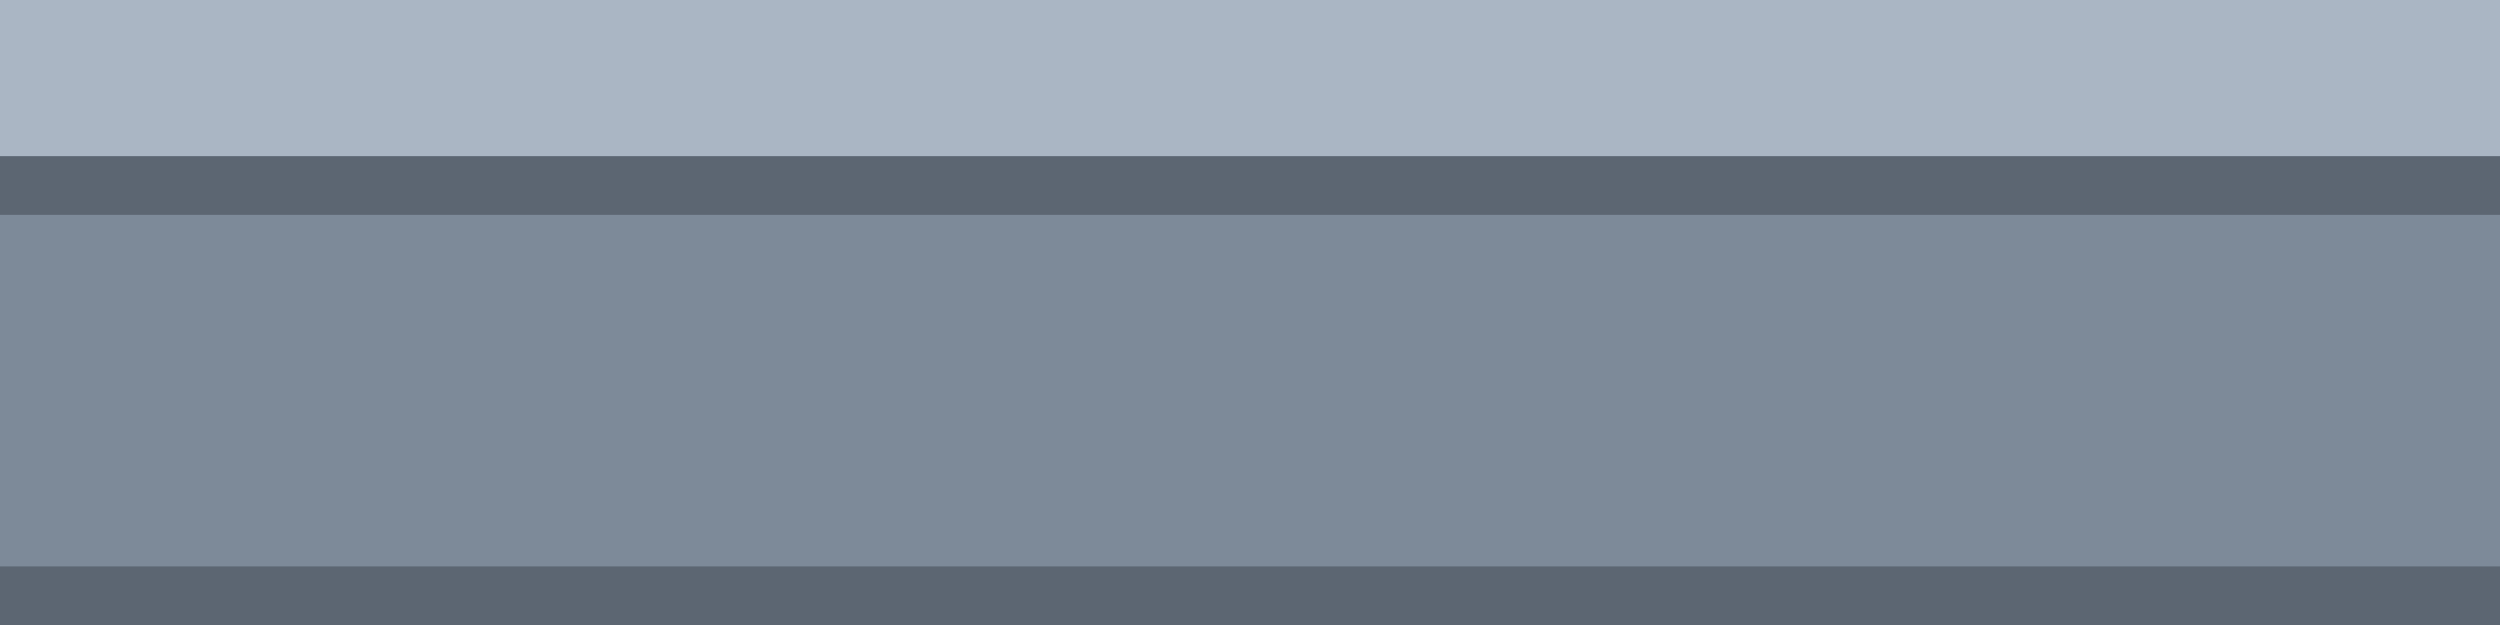
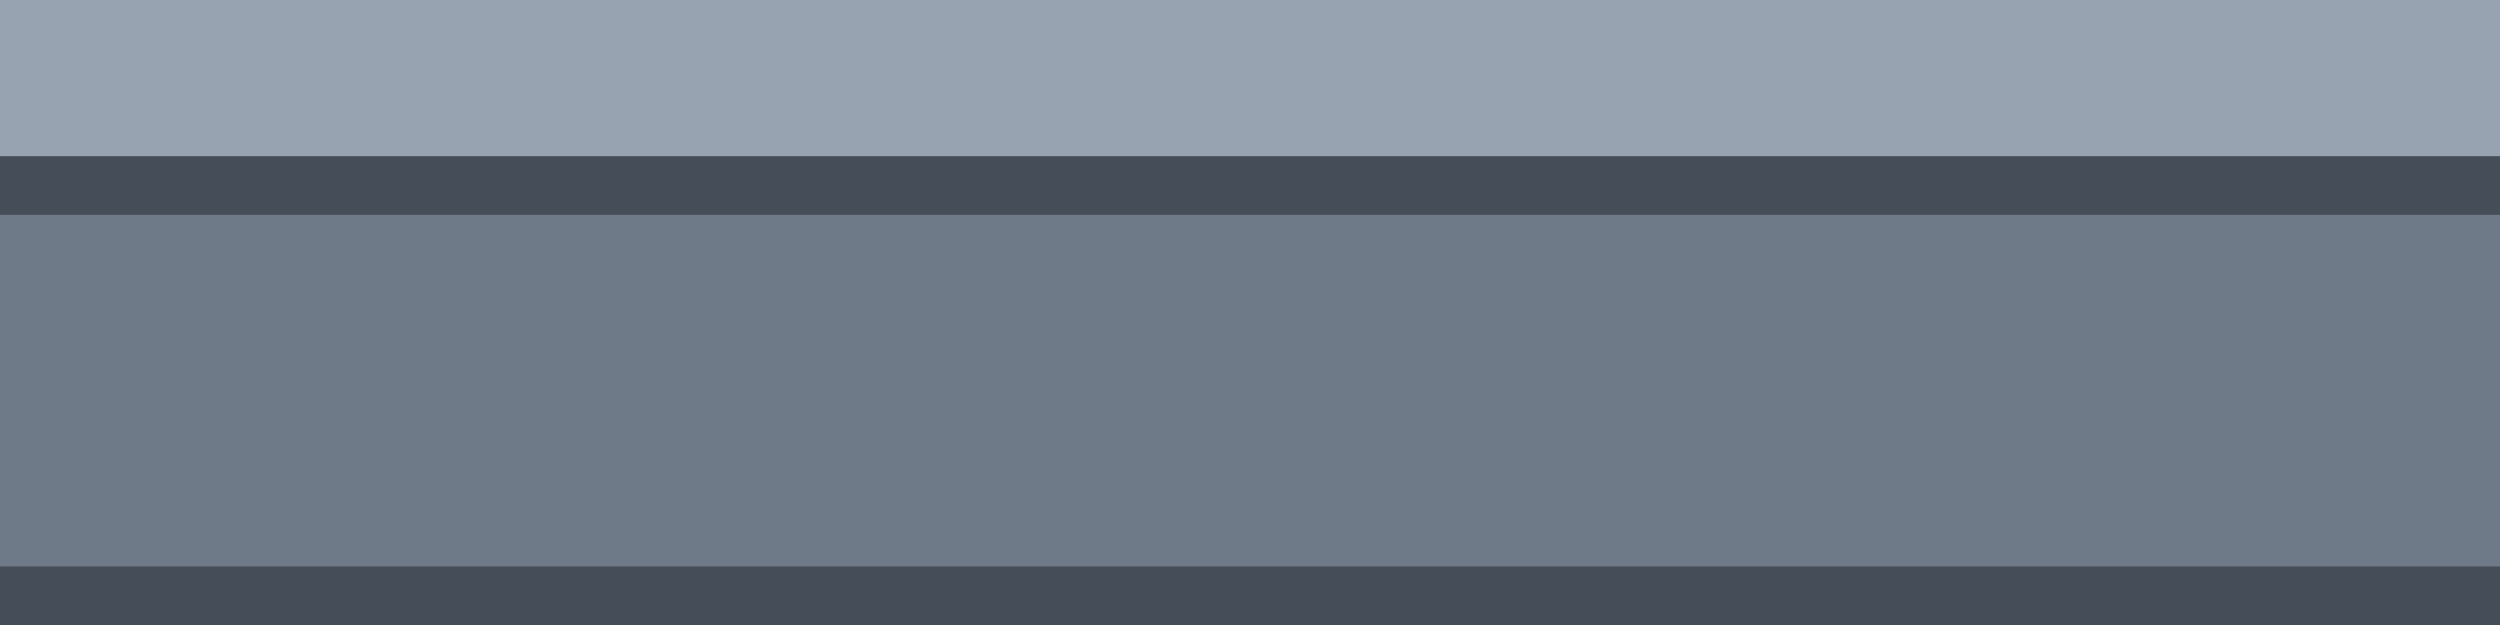
<svg xmlns="http://www.w3.org/2000/svg" viewBox="0 0 256 64" width="256" height="64">
-   <rect x="0" y="0" width="256" height="64" fill="#7d8a99" />
-   <rect x="0" y="0" width="256" height="16" fill="#aab6c4" />
-   <rect x="0" y="16" width="256" height="6" fill="#5c6672" />
-   <rect x="0" y="58" width="256" height="6" fill="#5c6672" />
+   <rect x="0" y="0" width="256" height="64" fill="#6f7a88" />
+   <rect x="0" y="0" width="256" height="16" fill="#98a3b1" />
+   <rect x="0" y="16" width="256" height="6" fill="#454d58" />
+   <rect x="0" y="58" width="256" height="6" fill="#454d58" />
</svg>
